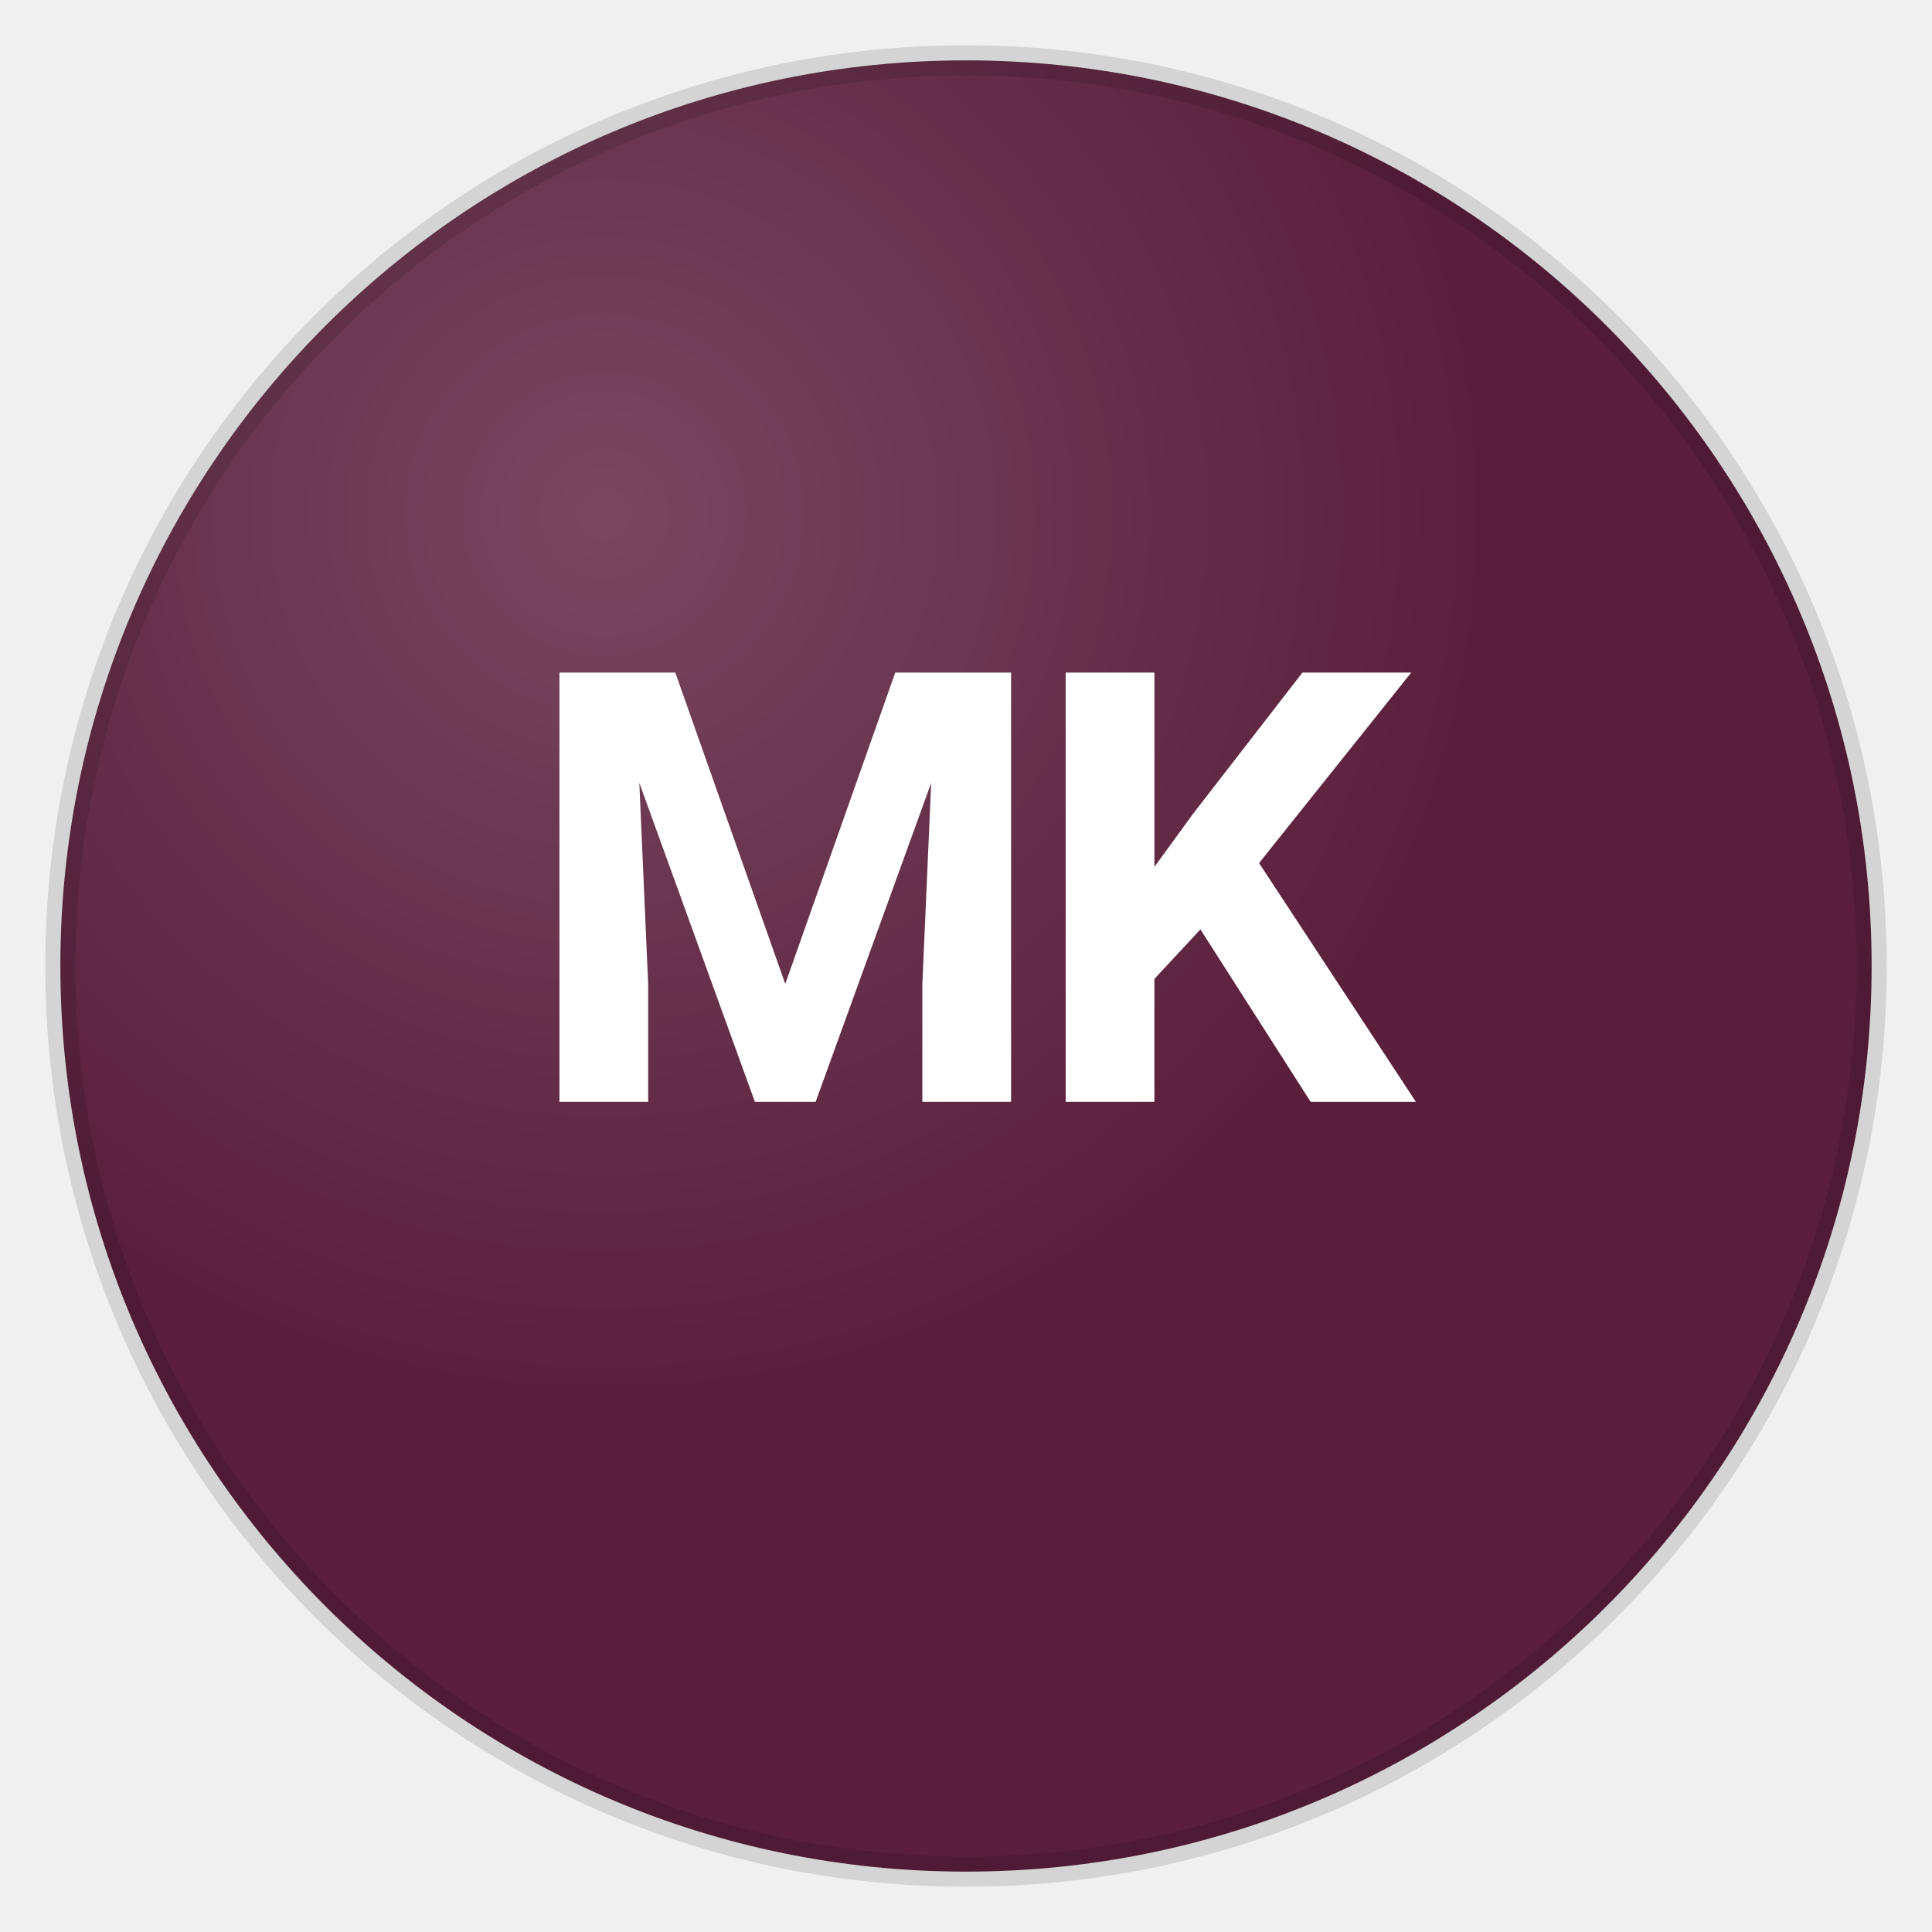
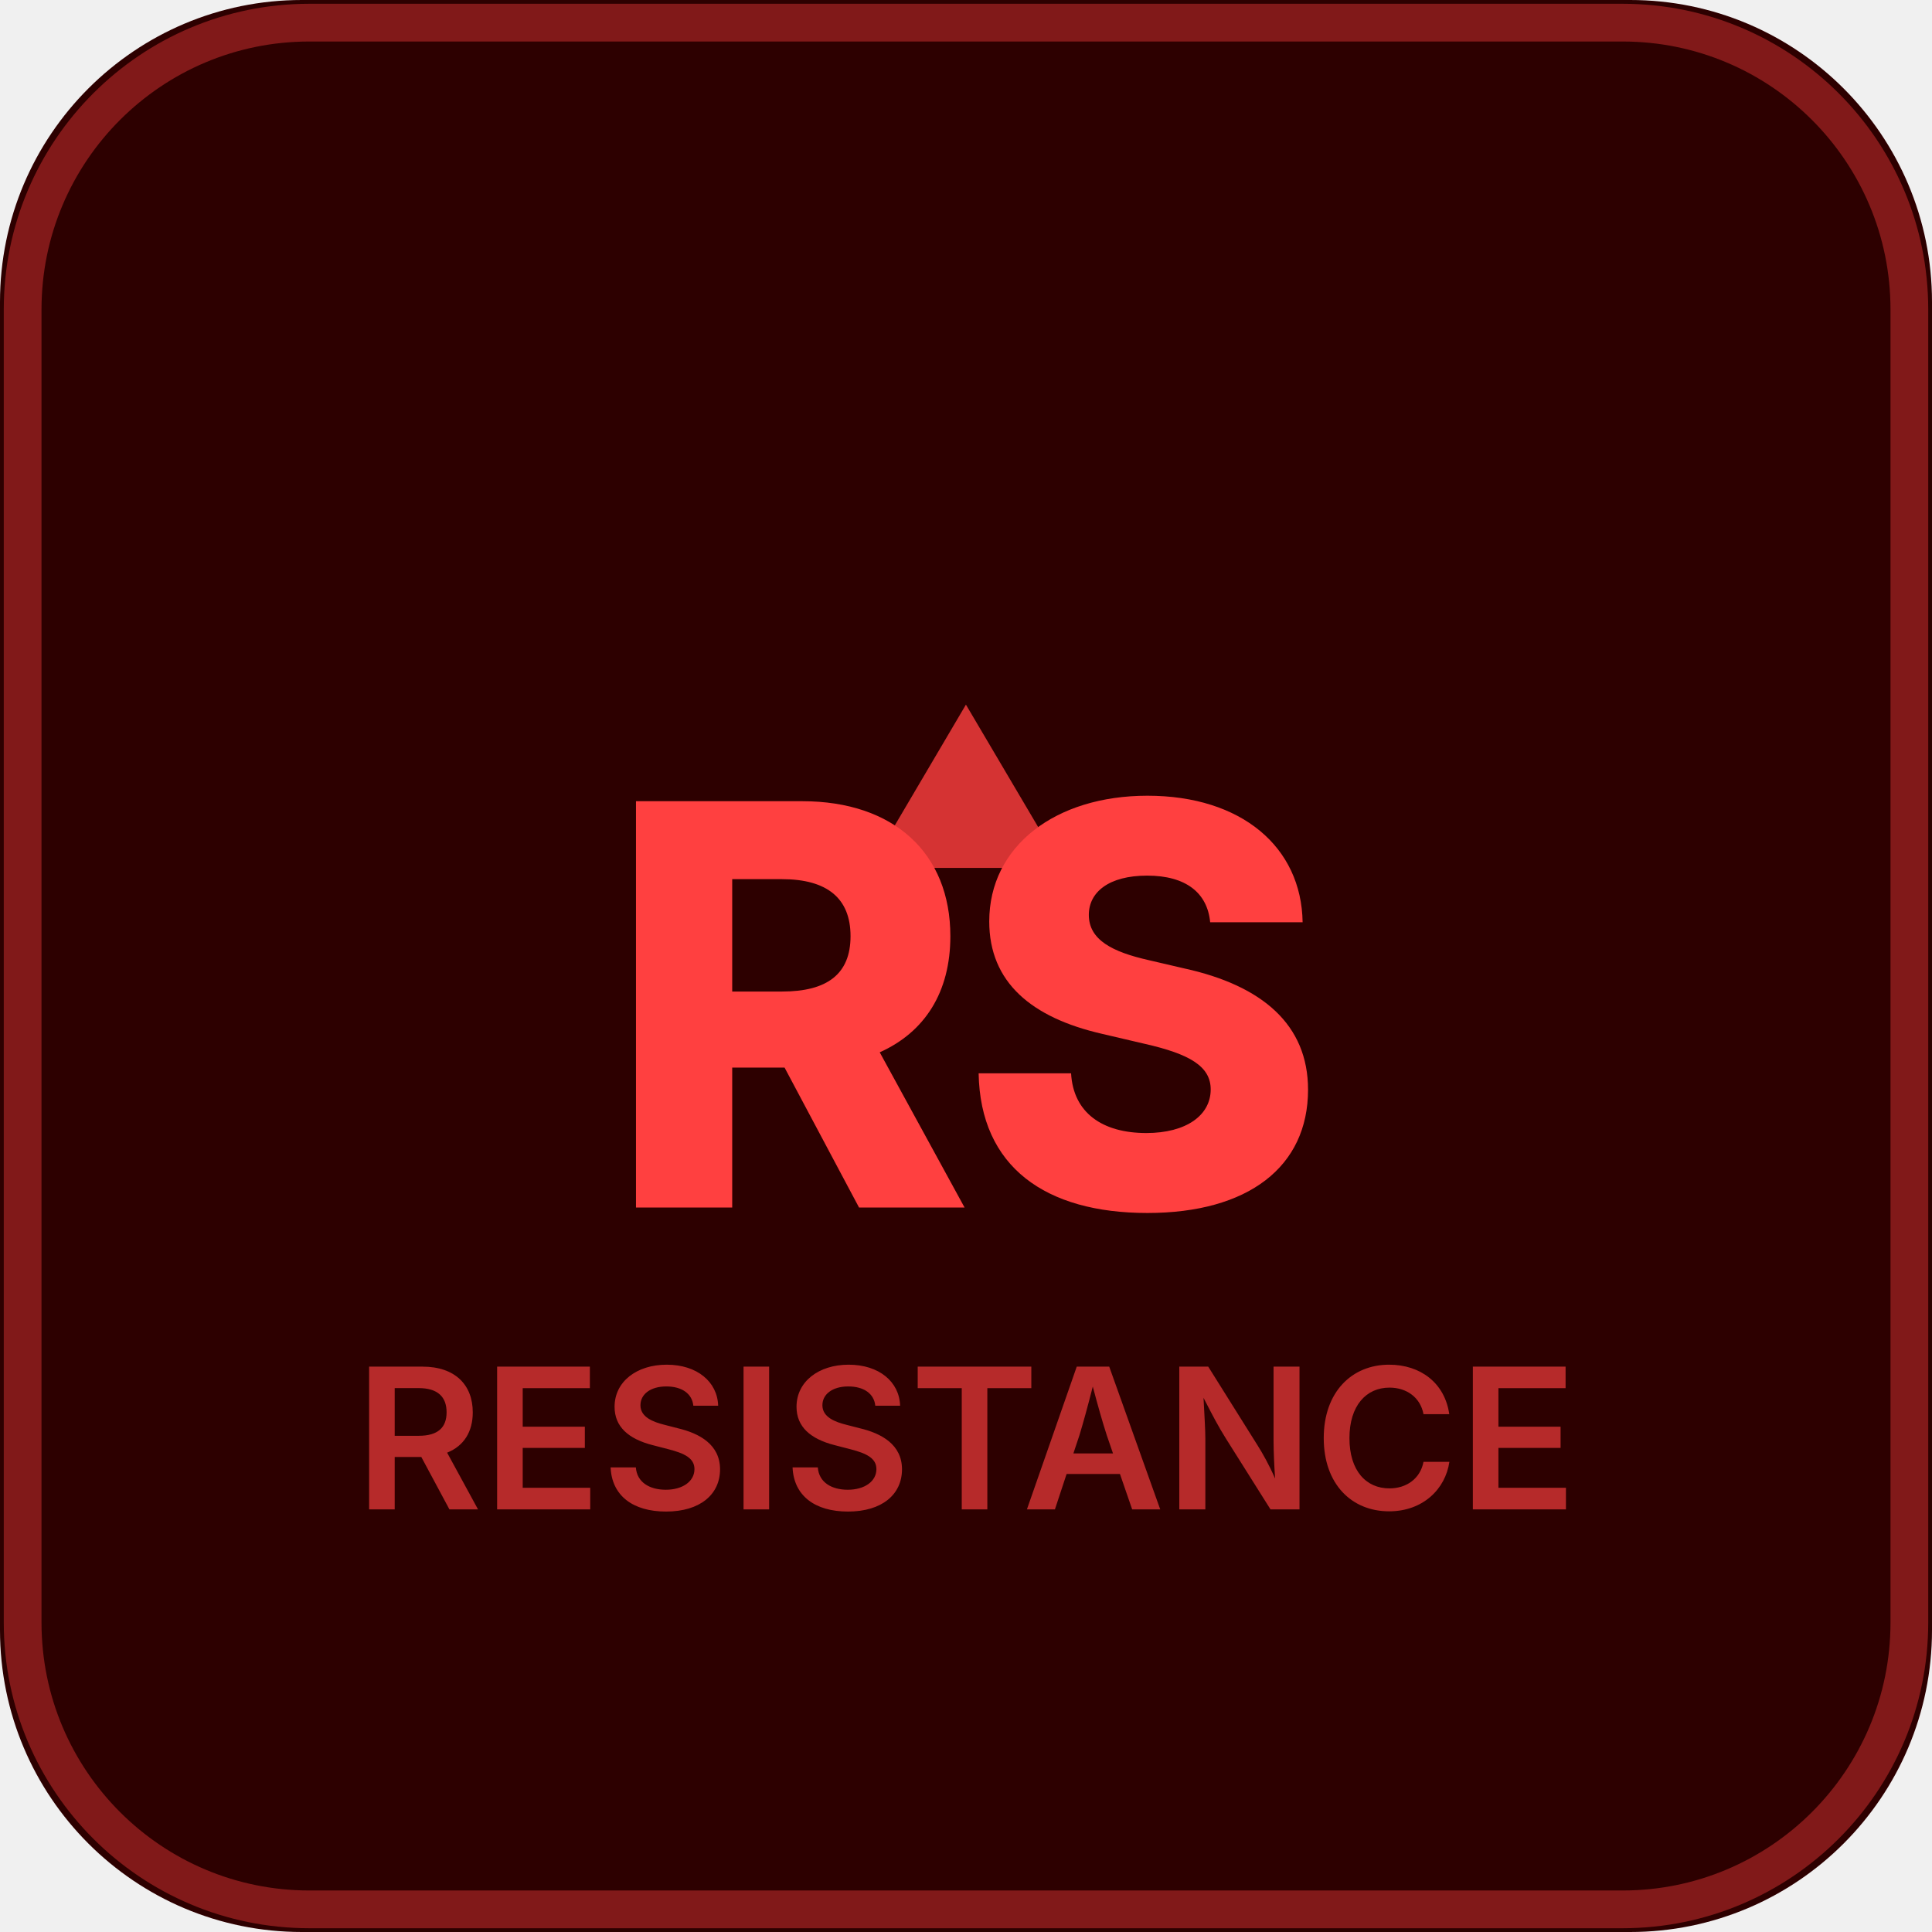
- <svg xmlns="http://www.w3.org/2000/svg" width="512" height="512" viewBox="0 0 512 512" role="img" aria-label="Resistance">
-   <defs>
-     <radialGradient id="g" cx="30%" cy="25%" r="75%">
-       <stop offset="0%" stop-color="#ffffff" stop-opacity=".18" />
-       <stop offset="65%" stop-color="#ffffff" stop-opacity="0" />
-     </radialGradient>
-   </defs>
-   <circle cx="256" cy="256" r="240" fill="#5A1F3B" />
-   <circle cx="256" cy="256" r="240" fill="url(#g)" />
-   <circle cx="256" cy="256" r="240" fill="none" stroke="#000" stroke-opacity=".12" stroke-width="8" />
-   <text x="256" y="292" text-anchor="middle" font-size="160" font-weight="700" letter-spacing="-6" fill="#ffffff" font-family="system-ui,-apple-system,Segoe UI,Roboto,Ubuntu,Cantarell">MK</text>
+ <svg xmlns="http://www.w3.org/2000/svg" width="512" height="512" viewBox="0 0 512 512" role="img" aria-label="resistance">
+   <rect width="512" height="512" rx="80" fill="#2d0000" />
+   <rect x="6" y="6" width="500" height="500" rx="76" fill="none" stroke="#ff4040" stroke-width="10" stroke-opacity=".4" />
+   <text x="256" y="230" text-anchor="middle" font-size="56" font-weight="400" fill="#ff4040" font-family="system-ui,-apple-system,sans-serif" opacity=".8">▲</text>
+   <text x="256" y="320" text-anchor="middle" font-size="148" font-weight="800" fill="#ff4040" font-family="system-ui,-apple-system,sans-serif" letter-spacing="-4">RS</text>
+   <text x="256" y="400" text-anchor="middle" font-size="52" font-weight="600" fill="#ff4040" font-family="system-ui,-apple-system,sans-serif" opacity=".65">RESISTANCE</text>
</svg>
